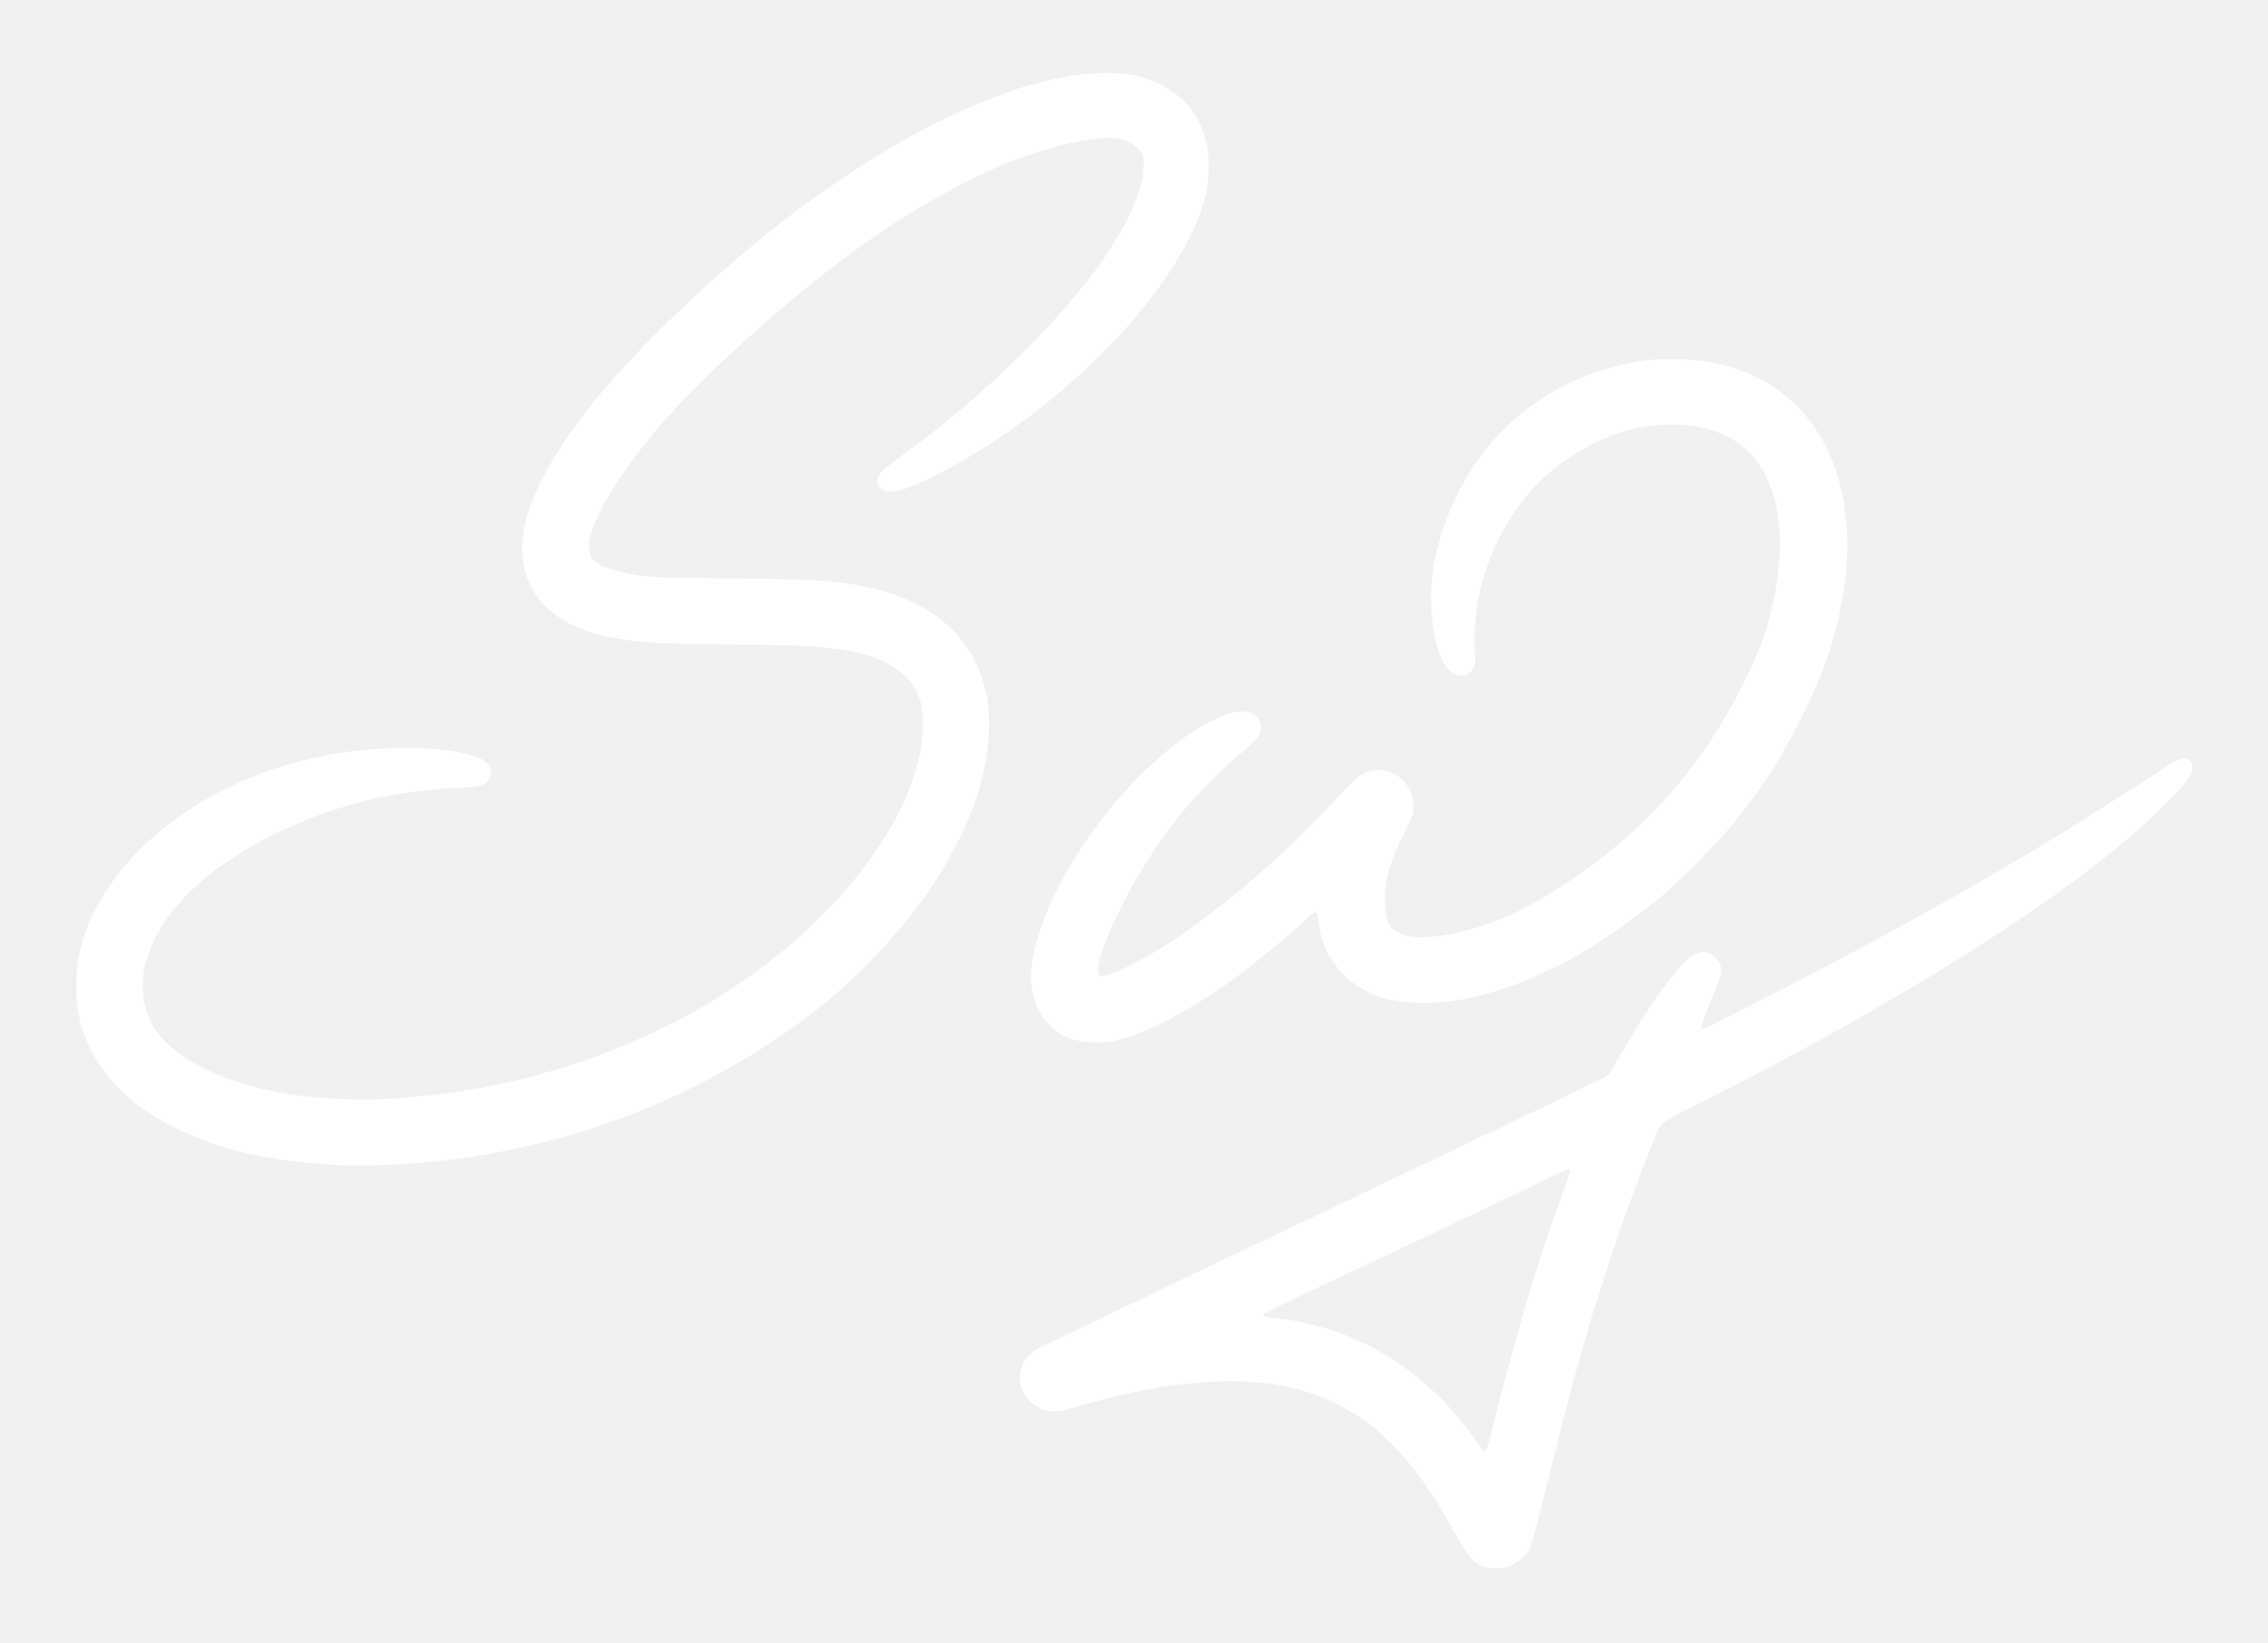
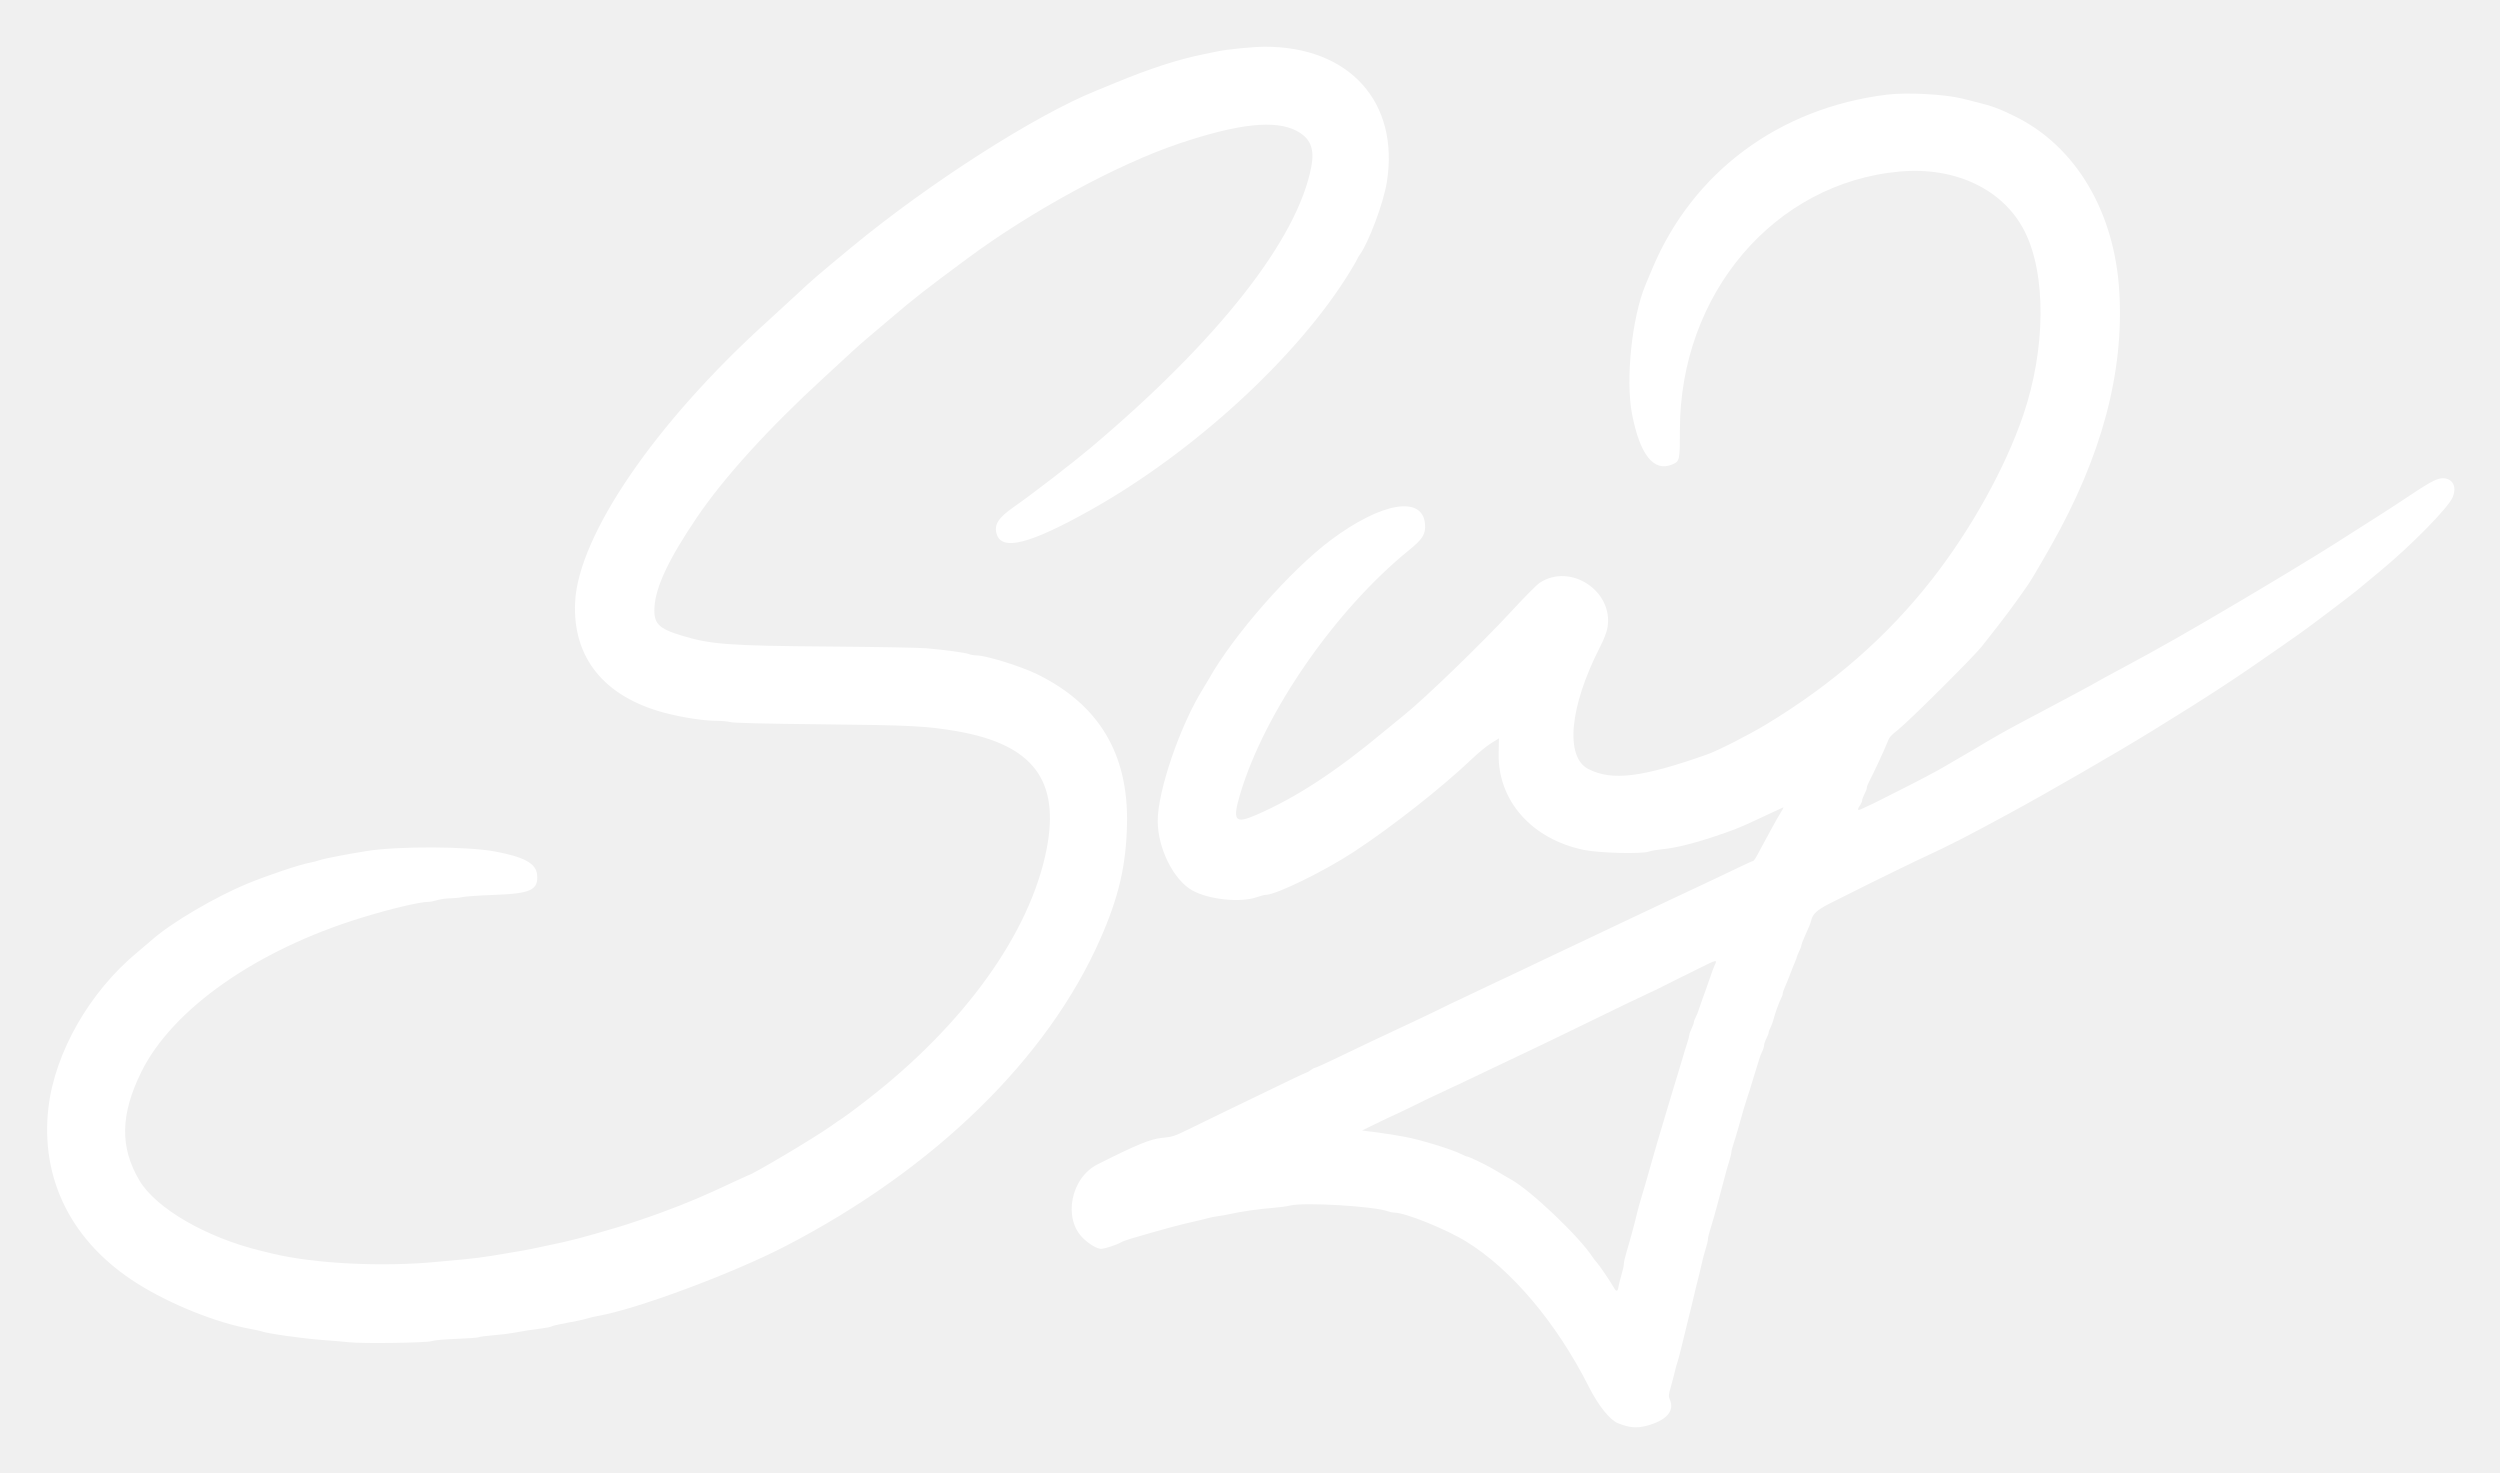
- <svg xmlns="http://www.w3.org/2000/svg" viewBox="164 260 696 504" role="img" aria-label="Swarnendu Ghosh signature mark: S, W and the Bengali conjunct sw">
-   <path fill="#ffffff" d="M628.4,740.0C631.6,738.4 633.1,736.5 634.4,732.6C634.9,730.8 641.1,706.2 641.9,702.9C642.5,700.4 644.4,692.8 645.5,688.9C646.1,686.8 646.7,684.5 646.9,683.7C647.1,682.9 647.4,681.8 647.6,681.1C647.8,680.4 648.4,678.2 649.0,676.1C649.6,674.1 650.2,671.7 650.5,670.9C650.7,670.0 651.2,668.5 651.5,667.5C652.9,662.7 653.4,661.0 655.2,655.5C659.2,642.7 663.2,631.3 666.1,623.9C666.6,622.6 667.4,620.4 668.0,618.9C671.3,610.2 673.1,605.8 673.7,605.2C674.7,604.1 677.3,602.7 686.9,597.8C696.3,593.1 705.4,588.4 712.8,584.4C715.3,583.1 719.4,580.8 721.9,579.5C726.5,577.0 734.1,572.7 739.2,569.7C750.8,563.0 754.3,560.9 759.2,557.9C788.4,540.0 811.1,523.5 825.6,509.6C836.1,499.6 838.5,495.8 835.8,493.4C834.2,492.0 832.8,492.5 825.8,497.2C823.4,498.8 819.0,501.6 816.0,503.5C813.0,505.4 808.7,508.2 806.2,509.7C803.8,511.3 800.8,513.2 799.5,514.0C798.2,514.8 795.3,516.5 793.1,517.9C790.9,519.2 787.8,521.1 786.1,522.1C784.5,523.0 780.5,525.4 777.4,527.2C771.6,530.7 760.3,537.1 755.6,539.7C754.2,540.4 751.4,542.0 749.4,543.1C747.3,544.2 745.0,545.4 744.2,545.9C743.5,546.3 739.6,548.4 735.6,550.6C731.6,552.7 727.5,554.9 726.4,555.5C724.5,556.5 722.5,557.6 714.5,561.7C712.6,562.7 706.6,565.8 701.1,568.5C695.6,571.3 690.2,574.0 689.1,574.7C685.7,576.5 685.4,576.2 687.0,572.3C687.5,570.9 688.0,569.7 688.0,569.6C688.0,569.5 688.7,567.9 689.5,566.0C692.7,558.5 692.9,556.7 690.8,554.3C688.2,551.2 684.8,551.5 681.3,554.9C676.0,560.2 668.8,570.5 661.8,582.9C659.8,586.3 657.9,589.4 657.5,589.8C657.2,590.2 655.4,591.2 653.5,592.0C651.6,592.9 647.6,594.8 644.5,596.4C641.4,597.9 637.6,599.7 636.0,600.5C634.4,601.2 631.3,602.7 629.1,603.8C626.9,604.9 624.5,606.0 623.8,606.4C623.0,606.7 620.5,607.9 618.2,608.9C614.5,610.8 607.7,614.0 599.8,617.8C598.0,618.6 595.0,620.1 592.9,621.0C589.1,622.8 586.5,624.1 578.9,627.8C576.5,628.9 573.2,630.5 571.5,631.3C567.9,633.0 551.8,640.7 545.8,643.5C543.5,644.6 538.4,647.0 534.4,648.9C530.4,650.9 526.1,652.9 524.9,653.5C523.6,654.1 520.1,655.8 517.0,657.3C514.0,658.8 511.4,660.0 511.3,660.0C511.3,660.0 507.7,661.7 503.3,663.8C495.3,667.7 489.0,670.7 484.2,673.0C479.4,675.2 477.3,678.0 477.0,682.2C476.8,686.5 479.2,690.2 483.5,692.3C485.5,693.3 488.6,693.4 491.1,692.6C491.9,692.4 493.0,692.1 493.4,692.0C493.8,691.9 495.5,691.4 497.1,690.9C502.0,689.5 511.1,687.3 515.6,686.5C517.3,686.2 519.5,685.8 520.5,685.6C522.3,685.3 526.2,684.8 532.0,684.3C545.2,683.0 558.9,684.5 568.5,688.3C585.5,694.9 597.7,707.1 610.0,729.6C615.5,739.7 617.5,741.4 623.7,741.2C626.2,741.1 626.4,741.0 628.4,740.0ZM618.1,703.8C605.6,684.9 587.4,671.6 567.1,666.6C565.6,666.3 563.7,665.8 562.9,665.6C561.4,665.3 560.4,665.1 555.1,664.5C552.4,664.2 551.5,663.9 551.5,663.5C551.5,663.1 562.1,658.0 588.0,645.9C602.3,639.2 603.3,638.7 608.9,636.0C611.2,634.9 617.0,632.2 621.6,630.0C626.3,627.8 631.6,625.2 633.5,624.3C635.4,623.3 638.8,621.7 641.1,620.6C646.5,618.1 646.5,618.1 644.7,622.9C638.3,640.3 633.5,655.3 629.4,670.4C625.1,685.8 624.1,689.8 622.0,698.2C620.0,706.3 619.9,706.5 618.1,703.8ZM289.8,617.1C292.7,616.9 296.4,616.6 298.0,616.4C299.6,616.2 301.6,616.0 302.4,615.9C303.2,615.8 304.9,615.6 306.1,615.4C307.4,615.2 309.9,614.8 311.8,614.5C313.6,614.2 316.1,613.8 317.2,613.5C318.4,613.3 320.6,612.8 322.0,612.5C329.7,610.9 334.5,609.7 341.5,607.6C369.2,599.1 395.0,585.6 416.4,568.4C430.9,556.7 445.2,540.6 453.4,526.6C463.2,509.9 467.5,496.2 467.5,481.8C467.5,460.3 453.6,444.9 429.9,440.1C419.6,438.1 414.3,437.7 388.1,437.5C362.8,437.3 361.3,437.2 353.5,435.2C349.5,434.2 346.7,432.8 345.6,431.3C340.8,424.4 356.7,399.0 379.9,376.5C404.4,352.6 429.7,332.8 450.5,321.2C451.4,320.7 453.2,319.7 454.5,319.0C470.0,310.3 487.0,304.2 499.4,302.7C506.8,301.8 510.6,302.7 513.4,305.8C514.9,307.5 515.1,308.3 514.9,311.6C514.7,317.6 511.4,325.7 505.2,335.6C494.2,353.2 470.5,377.4 446.7,395.4C445.0,396.6 441.6,399.2 439.0,401.1C433.2,405.5 432.4,406.7 433.7,408.9C435.6,412.0 439.7,411.5 449.4,406.7C487.4,388.1 524.4,351.1 533.1,323.0C534.5,318.4 534.8,316.7 534.9,312.1C535.4,298.2 528.2,288.0 515.1,283.9C507.4,281.5 495.8,282.0 483.9,285.1C482.5,285.5 480.8,286.0 480.0,286.1C473.9,287.7 461.8,292.5 451.1,297.8C443.3,301.6 431.1,308.8 422.1,315.0C420.6,316.1 418.1,317.8 416.5,318.9C401.7,329.0 383.7,344.2 366.8,360.9C339.7,387.5 324.2,411.8 324.2,428.0C324.2,443.3 335.1,453.3 354.9,456.2C362.6,457.4 366.4,457.5 388.2,457.8C408.4,458.0 411.0,458.0 418.6,458.9C434.4,460.5 443.6,465.9 446.4,475.1C447.4,478.5 447.4,486.1 446.4,490.8C444.8,498.2 442.4,504.6 438.6,511.6C426.2,534.4 404.0,555.3 375.5,571.3C364.4,577.4 348.1,584.3 335.8,587.9C334.7,588.2 332.8,588.8 331.6,589.1C321.4,592.2 305.7,595.2 295.8,596.1C294.9,596.2 292.7,596.4 290.9,596.6C278.5,598.0 260.9,597.4 249.4,595.2C231.8,591.9 217.5,584.6 211.7,576.0C207.3,569.3 206.6,560.4 209.8,552.0C216.2,535.3 234.0,520.9 261.0,510.4C264.2,509.2 269.5,507.5 273.4,506.5C274.5,506.2 275.9,505.8 276.6,505.6C282.9,503.9 295.2,502.2 304.2,501.8C310.9,501.5 312.2,501.2 313.5,499.8C315.7,497.5 314.9,494.4 311.7,492.9C302.3,488.5 278.5,488.4 260.5,492.5C254.9,493.8 252.8,494.4 248.2,495.9C225.4,503.5 206.8,517.2 196.0,534.3C189.0,545.5 186.3,556.6 187.8,568.9C189.0,579.3 195.0,589.8 204.1,597.4C212.9,604.8 227.5,611.4 241.0,614.2C249.8,615.9 256.2,616.8 263.0,617.2C265.4,617.4 268.1,617.6 268.9,617.6C272.0,617.8 284.6,617.5 289.8,617.1ZM507.0,579.2C517.3,576.7 533.9,567.5 547.9,556.4C553.8,551.7 561.8,545.0 564.6,542.3C568.2,539.0 568.3,539.0 568.7,543.2C569.7,553.6 577.2,562.6 587.7,566.0C595.0,568.3 606.0,568.4 616.1,566.0C618.3,565.5 619.4,565.2 623.8,563.9C627.3,562.9 632.4,560.9 635.4,559.5C636.9,558.8 639.0,557.8 640.1,557.3C648.2,553.8 662.5,544.4 673.8,535.1C679.7,530.2 692.3,517.4 696.3,512.2C697.0,511.3 698.7,509.2 700.0,507.5C706.6,499.0 711.9,490.4 717.8,478.2C722.7,468.4 726.3,458.5 728.1,449.9C729.3,444.6 730.0,440.8 730.2,438.6C735.1,397.6 713.9,370.2 677.4,370.2C671.7,370.2 668.8,370.4 663.6,371.5C633.6,377.8 611.7,399.6 604.7,430.0C601.4,443.9 603.7,461.8 609.2,466.1C611.7,468.1 614.8,467.6 616.2,465.0C616.8,463.9 616.8,463.7 616.6,460.9C615.1,439.3 625.0,416.3 641.4,403.5C652.7,394.7 664.6,390.2 677.0,390.3C697.6,390.3 709.2,402.2 710.2,424.4C710.6,434.6 708.0,448.9 704.1,458.5C693.2,484.6 678.8,504.2 658.0,521.3C647.3,530.1 631.8,539.5 623.2,542.5C622.0,542.9 620.2,543.6 619.0,544.0C611.2,546.9 600.4,548.4 596.0,547.2C590.5,545.6 589.2,543.8 589.1,536.9C588.9,530.1 590.4,524.7 595.1,515.2C597.6,510.3 597.8,509.5 597.7,506.7C597.4,498.5 588.3,493.6 581.5,497.9C579.9,498.9 578.1,500.7 572.4,506.9C551.4,529.6 523.0,551.7 506.4,558.2C502.8,559.7 501.3,559.8 501.1,558.9C499.7,553.3 511.2,529.7 523.1,513.9C528.4,506.7 538.0,496.7 544.5,491.4C550.0,486.9 551.0,485.6 551.0,483.1C551.0,479.5 547.2,477.5 542.5,478.6C538.3,479.6 531.0,483.5 525.7,487.6C503.0,504.8 483.5,534.7 480.6,556.3C479.2,567.2 484.7,576.8 493.8,579.1C497.5,580.1 503.1,580.2 507.0,579.2Z" />
+ <svg xmlns="http://www.w3.org/2000/svg" viewBox="-6.5 1.5 535.0 315.2" role="img" aria-label="Swarnendu Ghosh signature mark: S, W and the Bengali conjunct sw">
+   <path fill="#ffffff" d="M345.83,306.63C350.03,305.53 351.89,303.50 350.88,301.10C350.54,300.29 350.55,300.05 351.02,298.42C351.31,297.43 351.69,295.96 351.88,295.15C352.06,294.35 352.33,293.39 352.47,293.03C352.60,292.67 353.01,291.14 353.37,289.62C353.73,288.11 354.24,286.03 354.50,285.00C354.76,283.97 355.22,282.11 355.51,280.88C356.12,278.27 356.83,275.36 357.25,273.75C357.41,273.13 357.66,272.06 357.80,271.38C357.95,270.69 358.28,269.48 358.53,268.69C358.79,267.90 359.00,267.00 359.00,266.69C359.00,266.38 359.22,265.45 359.49,264.62C359.99,263.07 360.71,260.52 361.26,258.38C361.43,257.69 361.78,256.39 362.03,255.50C362.27,254.61 362.60,253.37 362.76,252.75C362.91,252.13 363.25,250.95 363.52,250.12C363.78,249.30 364.00,248.41 364.00,248.15C364.00,247.89 364.21,247.05 364.47,246.28C364.73,245.51 365.20,243.97 365.50,242.88C366.45,239.44 367.05,237.42 367.50,236.12C367.74,235.44 368.19,234.03 368.48,233.00C368.78,231.97 369.15,230.79 369.29,230.38C369.44,229.96 369.70,229.10 369.88,228.47C370.06,227.83 370.38,226.96 370.60,226.54C370.82,226.12 371.00,225.54 371.00,225.25C371.00,224.97 371.23,224.29 371.50,223.75C371.77,223.21 372.00,222.62 372.00,222.45C372.00,222.27 372.18,221.79 372.39,221.39C372.60,220.99 372.87,220.26 373.00,219.77C373.36,218.36 374.23,215.94 374.63,215.21C374.83,214.85 375.00,214.37 375.00,214.16C375.00,213.94 375.22,213.28 375.49,212.69C375.76,212.11 376.27,210.84 376.63,209.88C376.99,208.91 377.45,207.77 377.64,207.34C377.84,206.90 378.00,206.45 378.01,206.34C378.01,206.22 378.23,205.68 378.50,205.12C378.77,204.57 378.99,203.99 378.99,203.82C379.00,203.65 379.24,202.98 379.53,202.32C380.70,199.72 380.95,199.10 381.09,198.49C381.41,197.09 382.33,196.24 385.00,194.88C388.23,193.22 398.47,188.15 400.00,187.44C400.62,187.16 401.35,186.81 401.62,186.66C402.35,186.29 403.60,185.69 405.88,184.63C411.22,182.14 414.03,180.70 423.50,175.57C431.69,171.13 446.42,162.63 454.20,157.83C466.04,150.55 472.30,146.45 481.88,139.72C483.39,138.65 485.16,137.41 485.82,136.95C487.80,135.57 496.56,128.95 498.01,127.74C498.76,127.11 501.02,125.24 503.02,123.58C509.63,118.10 517.45,110.12 518.37,107.92C519.23,105.87 518.56,104.18 516.75,103.88C515.40,103.65 514.06,104.29 509.22,107.52C505.56,109.96 502.91,111.67 492.83,118.06C489.16,120.39 480.16,125.84 472.75,130.22C462.10,136.53 455.07,140.52 447.62,144.50C444.74,146.04 442.26,147.39 442.12,147.50C441.87,147.69 435.04,151.36 426.50,155.87C422.53,157.97 420.27,159.25 415.91,161.88C415.45,162.15 413.85,163.08 412.35,163.95C410.85,164.82 409.46,165.63 409.25,165.76C408.24,166.38 403.27,169.00 400.38,170.43C398.59,171.31 396.96,172.14 396.75,172.26C396.29,172.54 392.93,174.17 391.82,174.65C390.94,175.03 390.90,174.77 391.67,173.63C391.85,173.36 392.00,172.97 392.00,172.75C392.00,172.54 392.23,171.95 392.50,171.43C392.77,170.92 393.00,170.32 393.00,170.10C393.00,169.88 393.16,169.40 393.36,169.04C394.26,167.35 396.99,161.50 397.39,160.38C397.76,159.33 398.14,158.88 399.73,157.63C402.00,155.84 415.90,142.01 417.57,139.88C418.21,139.05 419.85,136.97 421.20,135.25C422.54,133.53 424.31,131.17 425.12,130.00C425.93,128.83 426.87,127.50 427.22,127.04C427.87,126.17 429.69,123.12 432.45,118.25C443.26,99.16 448.07,81.23 447.03,63.88C446.00,46.70 437.65,32.72 424.62,26.36C421.12,24.65 419.99,24.24 416.00,23.24C415.38,23.08 414.26,22.80 413.50,22.61C409.69,21.65 401.57,21.23 397.25,21.76C374.21,24.63 355.79,38.29 347.11,58.94C346.49,60.42 345.82,62.02 345.62,62.50C342.73,69.43 341.34,82.77 342.75,90.07C344.44,98.84 347.39,102.55 351.35,100.90C352.96,100.23 353.00,100.04 353.00,93.51C353.01,64.38 373.20,40.63 400.03,38.21C411.98,37.14 422.21,42.02 426.76,50.98C431.43,60.16 431.30,76.21 426.46,90.38C422.59,101.68 415.37,114.68 407.03,125.38C397.48,137.62 385.82,147.84 371.50,156.50C367.79,158.75 361.11,162.15 358.83,162.95C344.87,167.88 338.54,168.66 333.44,166.09C328.37,163.54 329.36,152.77 335.85,140.06C336.72,138.37 337.33,136.81 337.50,135.83C338.86,128.02 329.57,121.87 322.98,126.23C322.36,126.64 319.70,129.32 317.07,132.18C310.87,138.92 298.30,151.08 293.98,154.52C293.21,155.13 291.30,156.70 289.73,158.00C279.41,166.61 270.91,172.16 262.34,175.89C257.75,177.89 257.19,177.16 258.90,171.41C264.15,153.83 279.27,132.01 295.09,119.18C297.99,116.83 298.63,115.77 298.45,113.63C297.94,107.48 289.15,108.98 278.34,117.04C269.67,123.51 257.43,137.45 252.15,146.88C251.92,147.29 251.38,148.19 250.95,148.88C246.04,156.73 241.24,170.76 241.25,177.20C241.26,183.08 244.68,189.89 248.74,192.10C252.29,194.03 258.98,194.71 262.44,193.50C263.22,193.22 264.09,193.00 264.38,193.00C266.55,193.00 276.91,187.94 283.21,183.80C291.47,178.38 302.12,169.99 308.64,163.78C309.88,162.59 311.66,161.14 312.58,160.56L314.27,159.51L314.21,162.82C314.04,172.85 321.28,181.04 332.38,183.37C335.74,184.07 344.95,184.30 346.42,183.72C346.81,183.57 348.11,183.35 349.30,183.23C351.93,182.97 355.61,182.09 359.64,180.76C364.54,179.13 365.39,178.80 369.21,177.02C371.23,176.08 373.32,175.10 373.88,174.85C374.43,174.61 374.97,174.35 375.09,174.30C375.20,174.24 375.15,174.44 374.96,174.74C373.98,176.36 373.45,177.28 372.66,178.75C372.19,179.64 371.45,180.99 371.03,181.75C370.61,182.51 369.96,183.72 369.58,184.44C369.20,185.16 368.79,185.75 368.67,185.75C368.54,185.75 367.19,186.36 365.66,187.10C364.13,187.84 361.89,188.90 360.69,189.47C359.48,190.04 357.54,190.95 356.38,191.50C355.21,192.05 353.29,192.95 352.12,193.50C350.96,194.05 349.02,194.96 347.81,195.53C346.61,196.09 344.56,197.06 343.25,197.68C341.94,198.30 339.98,199.23 338.88,199.75C337.77,200.27 335.69,201.26 334.25,201.95C332.81,202.64 330.39,203.78 328.88,204.49C327.36,205.20 325.56,206.05 324.88,206.38C319.78,208.82 315.68,210.76 314.62,211.24C313.94,211.56 311.86,212.54 310.00,213.43C308.14,214.32 306.12,215.28 305.50,215.57C304.21,216.16 303.68,216.41 303.06,216.73C301.61,217.48 294.26,220.98 289.62,223.12C287.87,223.93 286.18,224.73 279.04,228.16C276.93,229.17 275.07,230.00 274.91,230.01C274.75,230.01 274.34,230.23 274.00,230.50C273.66,230.77 273.28,230.99 273.17,230.99C273.06,231.00 271.59,231.67 269.92,232.48C268.24,233.30 264.96,234.89 262.62,236.01C258.46,238.00 254.04,240.15 247.71,243.24C244.78,244.67 244.36,244.80 242.14,245.01C239.71,245.24 236.63,246.51 228.38,250.67C222.67,253.55 220.95,262.17 225.22,266.42C226.53,267.72 228.25,268.75 229.11,268.75C229.87,268.75 232.55,267.88 233.34,267.39C233.63,267.20 234.66,266.82 235.62,266.54C242.30,264.58 246.32,263.49 249.25,262.86C250.28,262.63 251.51,262.33 251.97,262.19C252.44,262.05 253.45,261.85 254.22,261.75C254.99,261.65 256.13,261.45 256.75,261.30C258.76,260.82 263.06,260.20 265.75,260.00C267.19,259.89 268.91,259.66 269.56,259.49C272.54,258.73 287.67,259.63 290.59,260.74C290.97,260.88 291.55,261.00 291.89,261.00C294.19,261.00 302.87,264.49 307.25,267.18C316.92,273.11 326.63,284.61 333.54,298.33C335.50,302.22 337.99,305.35 339.69,306.04C342.11,307.03 343.70,307.18 345.83,306.63ZM85.88,288.50C86.31,288.32 88.50,288.12 91.12,288.02C93.60,287.93 95.76,287.77 95.93,287.67C96.10,287.56 97.51,287.37 99.06,287.25C100.61,287.12 102.44,286.91 103.12,286.77C104.82,286.44 107.80,285.97 109.65,285.75C110.49,285.65 111.33,285.48 111.52,285.36C111.70,285.25 112.59,285.02 113.49,284.85C117.13,284.17 118.17,283.95 119.25,283.63C119.87,283.44 120.83,283.21 121.38,283.12C129.47,281.77 150.25,274.05 161.62,268.16C193.52,251.64 217.70,228.03 228.98,202.40C232.93,193.42 234.49,186.71 234.68,177.88C235.01,162.80 228.66,152.24 215.38,145.75C211.88,144.04 204.46,141.75 202.41,141.75C201.93,141.75 201.22,141.62 200.83,141.47C200.07,141.17 195.94,140.61 191.75,140.23C190.31,140.10 181.08,139.94 171.25,139.86C149.32,139.70 145.61,139.42 139.25,137.48C134.36,135.98 133.34,134.90 133.56,131.39C133.83,127.04 136.61,121.15 142.56,112.34C148.37,103.74 157.99,93.14 169.88,82.25C172.21,80.12 174.90,77.64 175.87,76.73C176.83,75.83 178.30,74.54 179.12,73.86C179.94,73.18 182.14,71.32 183.99,69.73C189.11,65.36 191.53,63.47 200.62,56.74C214.35,46.58 232.74,36.61 245.88,32.20C258.62,27.93 266.45,27.10 271.02,29.53C273.94,31.09 274.85,33.32 274.12,37.16C271.23,52.63 254.27,74.25 226.99,97.25C222.93,100.67 214.46,107.20 210.32,110.09C207.05,112.38 206.15,113.88 206.83,115.90C208.02,119.42 213.94,117.88 226.74,110.73C249.05,98.27 271.57,77.54 282.60,59.30C283.37,58.03 284.00,56.92 284.00,56.84C284.00,56.77 284.23,56.38 284.51,55.99C286.44,53.27 289.54,45.00 290.26,40.62C293.08,23.44 282.32,11.44 264.12,11.50C261.69,11.51 256.14,12.05 254.12,12.48C253.44,12.63 252.09,12.90 251.12,13.10C245.72,14.17 239.56,16.17 232.12,19.25C230.75,19.82 228.92,20.57 228.05,20.92C214.98,26.20 192.35,40.68 175.73,54.41C168.48,60.40 167.38,61.34 163.88,64.62C161.95,66.41 159.14,69.00 157.62,70.37C133.69,92.03 117.22,116.13 116.57,130.44C116.04,142.25 122.80,150.60 135.67,154.03C139.42,155.03 144.14,155.76 146.88,155.76C147.97,155.76 149.32,155.89 149.88,156.04C150.53,156.22 157.24,156.38 169.25,156.50C188.47,156.69 191.95,156.87 198.38,158.00C214.58,160.85 220.36,168.50 217.47,183.25C213.95,201.17 199.86,220.79 178.88,237.00C176.68,238.70 174.43,240.38 173.88,240.73C173.32,241.08 172.14,241.90 171.25,242.53C167.89,244.93 154.31,253.00 153.64,253.00C153.60,253.00 152.39,253.55 150.97,254.22C143.95,257.52 140.73,258.88 134.88,261.04C132.28,262.00 127.19,263.71 125.75,264.11C125.13,264.28 122.88,264.94 120.75,265.57C118.62,266.20 115.53,267.00 113.88,267.36C107.48,268.74 106.30,268.98 104.00,269.36C102.69,269.58 100.33,269.98 98.75,270.24C97.17,270.51 94.53,270.84 92.88,270.99C91.22,271.13 88.69,271.37 87.25,271.51C75.36,272.68 60.65,271.94 51.62,269.73C51.08,269.59 50.01,269.33 49.25,269.15C37.60,266.31 26.87,260.08 23.33,254.11C19.13,247.02 19.25,240.00 23.75,230.88C30.38,217.44 48.38,204.82 70.75,197.93C77.09,195.98 83.29,194.50 85.19,194.50C85.57,194.50 86.43,194.33 87.10,194.12C87.78,193.92 89.01,193.75 89.85,193.74C90.69,193.73 91.88,193.61 92.50,193.47C93.12,193.33 96.16,193.12 99.25,193.01C107.11,192.73 108.75,191.95 108.44,188.68C108.21,186.28 105.71,184.90 99.50,183.73C93.58,182.61 78.77,182.55 72.04,183.61C67.76,184.29 62.83,185.24 61.85,185.59C61.31,185.77 60.42,186.01 59.88,186.10C57.70,186.49 50.77,188.81 46.38,190.63C39.55,193.44 30.20,198.95 26.09,202.57C25.42,203.16 23.98,204.39 22.88,205.30C12.69,213.72 5.26,226.70 3.87,238.50C2.07,253.85 8.88,267.36 22.88,276.17C29.94,280.61 39.72,284.55 47.00,285.87C48.03,286.06 49.04,286.27 49.25,286.35C50.59,286.87 58.15,287.94 62.75,288.28C64.74,288.42 67.22,288.63 68.25,288.75C71.15,289.06 84.97,288.87 85.88,288.50ZM338.87,277.06C338.06,275.63 335.78,272.28 335.17,271.62C334.91,271.35 334.52,270.84 334.30,270.50C331.49,266.15 321.12,256.28 316.85,253.90C316.45,253.68 315.96,253.39 315.75,253.27C312.80,251.51 311.80,250.95 309.94,250.06C308.74,249.47 307.64,249.00 307.49,249.00C307.34,249.00 306.81,248.79 306.30,248.52C304.26,247.47 297.21,245.31 294.06,244.77C293.20,244.62 291.85,244.39 291.06,244.25C290.27,244.12 288.58,243.88 287.30,243.72L284.98,243.43L287.58,242.15C289.01,241.45 291.13,240.44 292.28,239.92C293.43,239.39 294.60,238.84 294.88,238.69C295.84,238.17 300.76,235.81 303.62,234.50C305.38,233.69 308.26,232.32 313.38,229.87C316.53,228.36 320.67,226.39 323.75,224.94C324.92,224.39 328.12,222.84 330.88,221.49C339.43,217.31 344.80,214.72 346.75,213.84C347.78,213.37 348.85,212.85 349.12,212.70C349.40,212.54 350.75,211.86 352.12,211.19C353.50,210.52 355.96,209.30 357.60,208.48C360.66,206.94 361.03,206.85 360.55,207.81C360.26,208.39 359.82,209.58 359.00,212.00C358.75,212.76 358.24,214.16 357.88,215.12C357.52,216.09 357.13,217.21 357.01,217.62C356.90,218.04 356.63,218.71 356.41,219.12C356.18,219.54 356.00,220.04 355.99,220.25C355.99,220.46 355.77,221.07 355.50,221.62C355.23,222.18 355.01,222.79 355.01,223.00C355.00,223.21 354.78,224.05 354.51,224.88C354.23,225.70 353.77,227.22 353.48,228.25C353.18,229.28 352.74,230.74 352.50,231.50C352.26,232.26 351.81,233.72 351.51,234.75C351.20,235.78 350.75,237.30 350.50,238.12C350.25,238.95 349.80,240.47 349.49,241.50C349.18,242.53 348.73,244.05 348.48,244.88C348.23,245.70 347.79,247.22 347.50,248.25C345.76,254.40 345.08,256.75 344.57,258.38C344.36,259.06 344.04,260.24 343.86,261.00C343.35,263.16 342.40,266.69 341.52,269.62C341.23,270.59 341.00,271.66 341.00,272.00C341.00,272.34 340.78,273.36 340.51,274.25C340.24,275.14 339.95,276.30 339.87,276.81C339.70,277.93 339.40,278.00 338.87,277.06Z" />
</svg>
